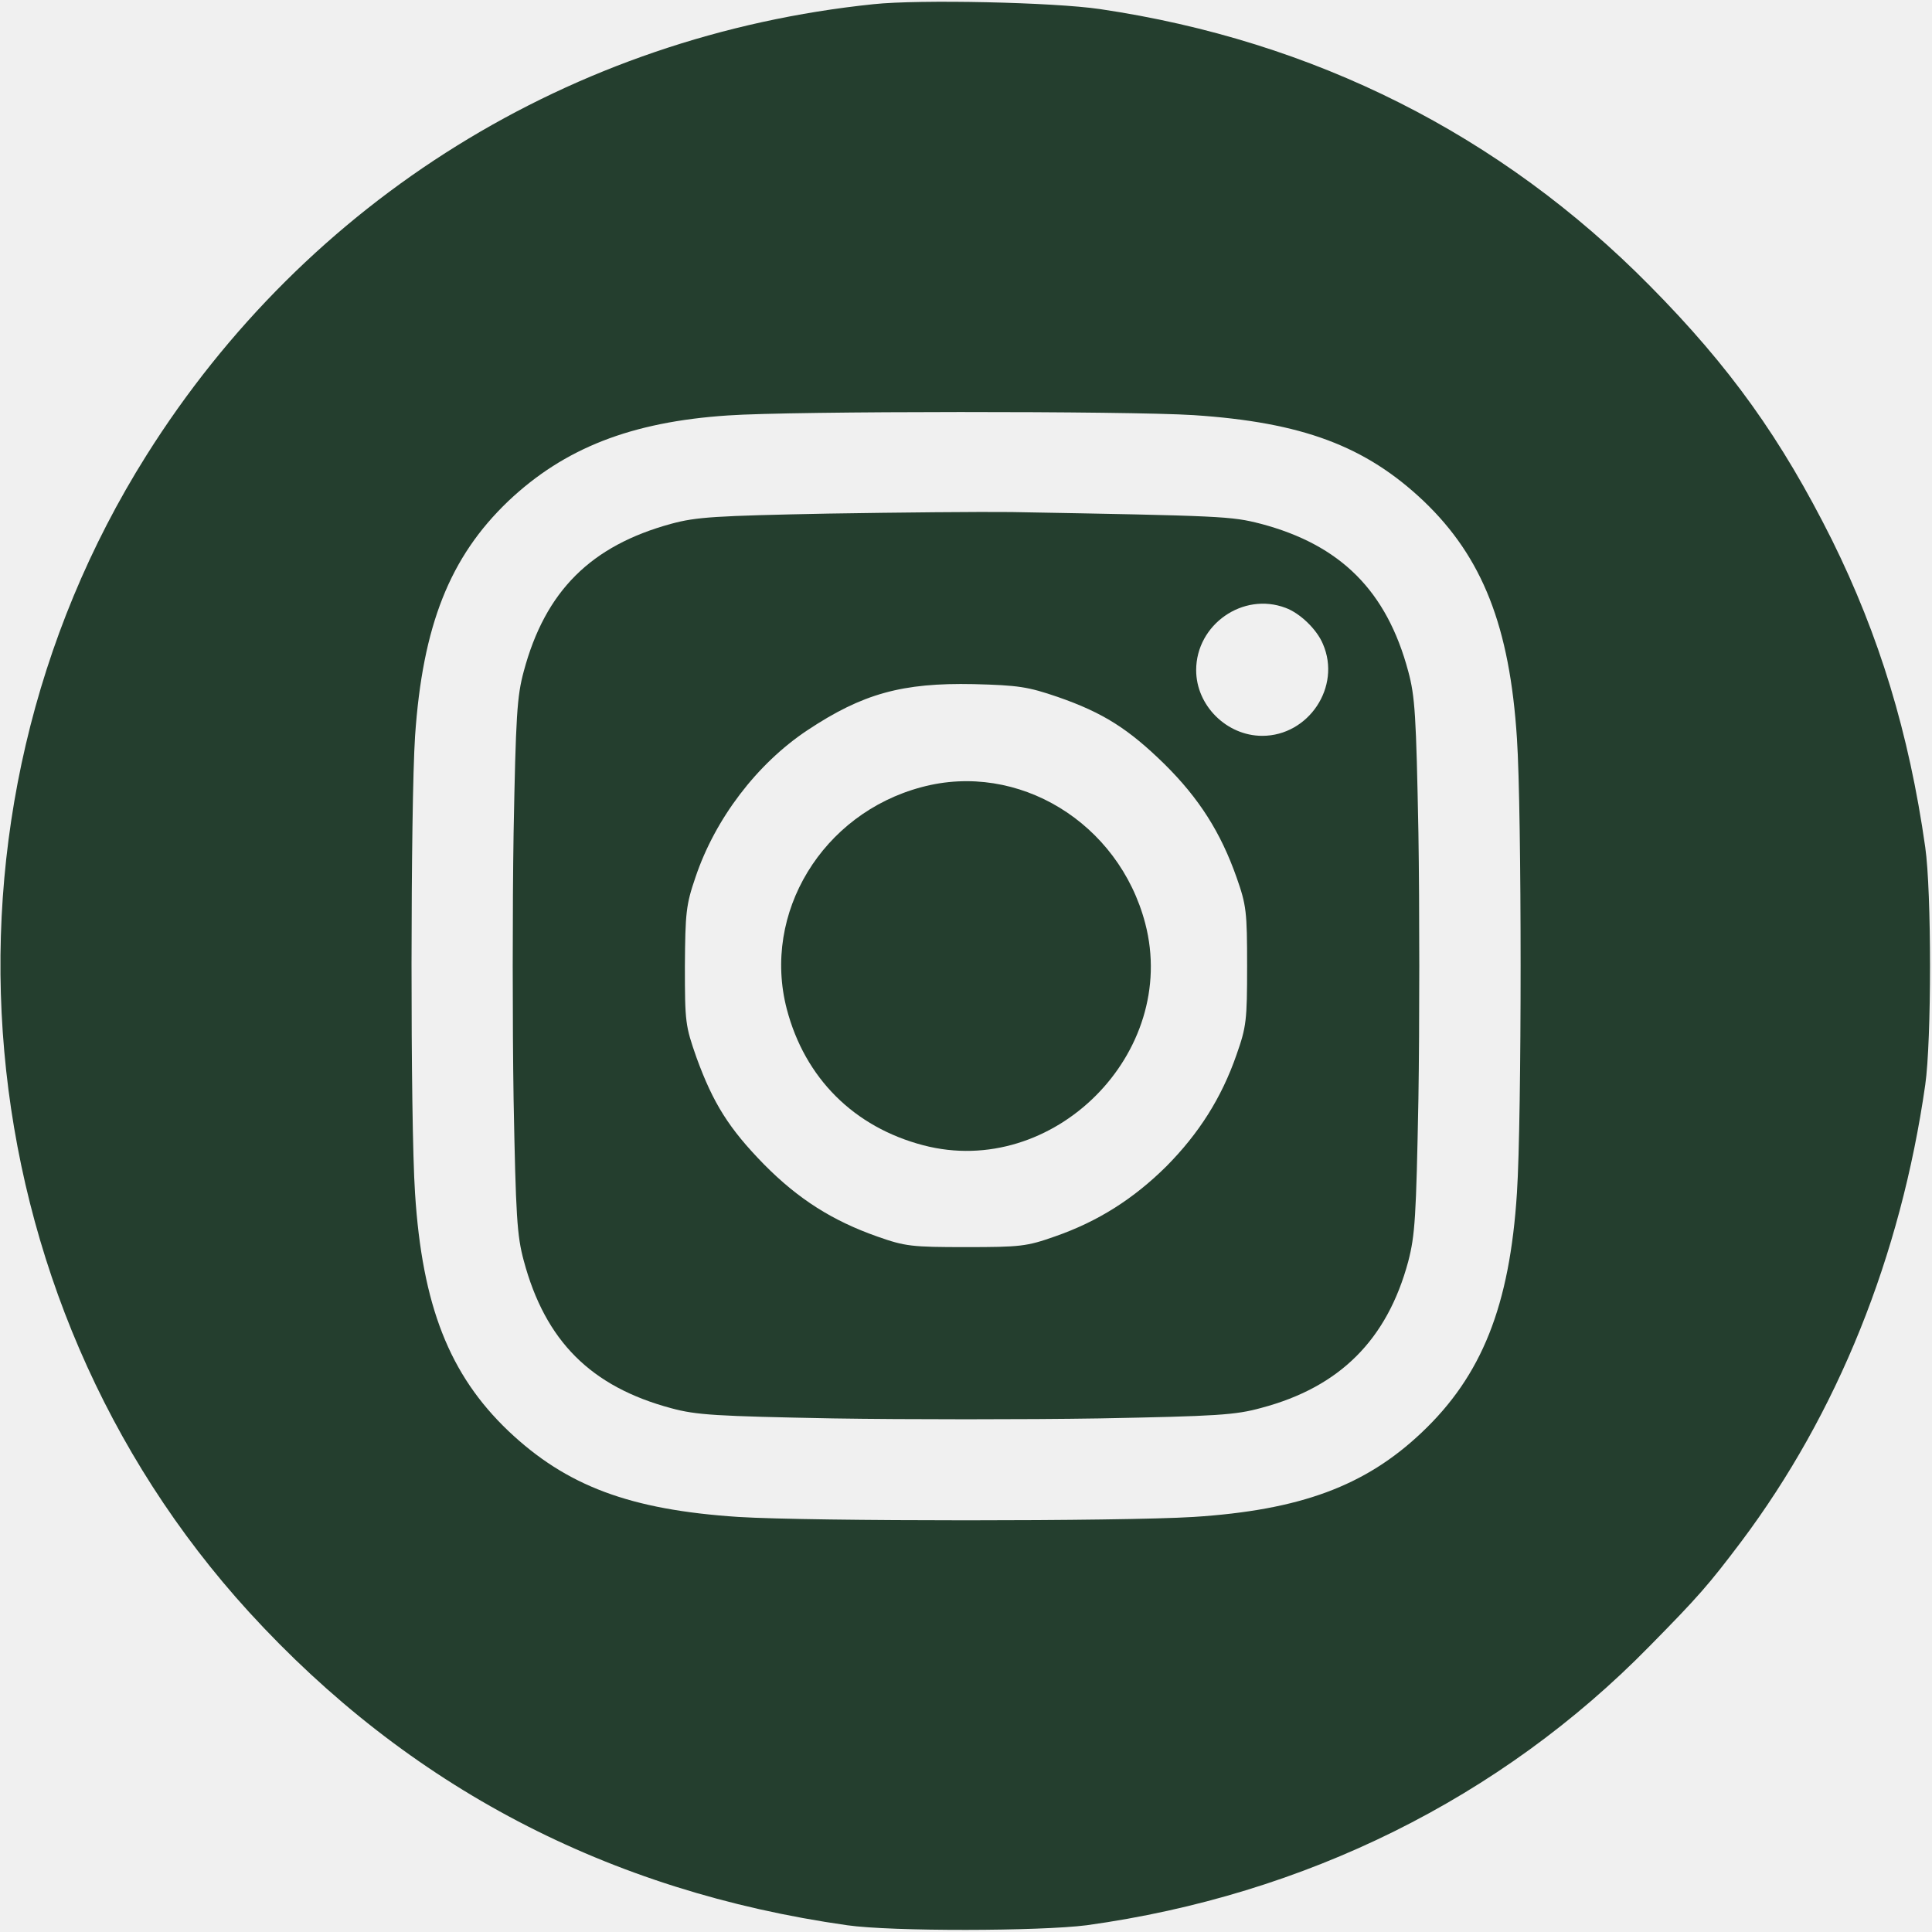
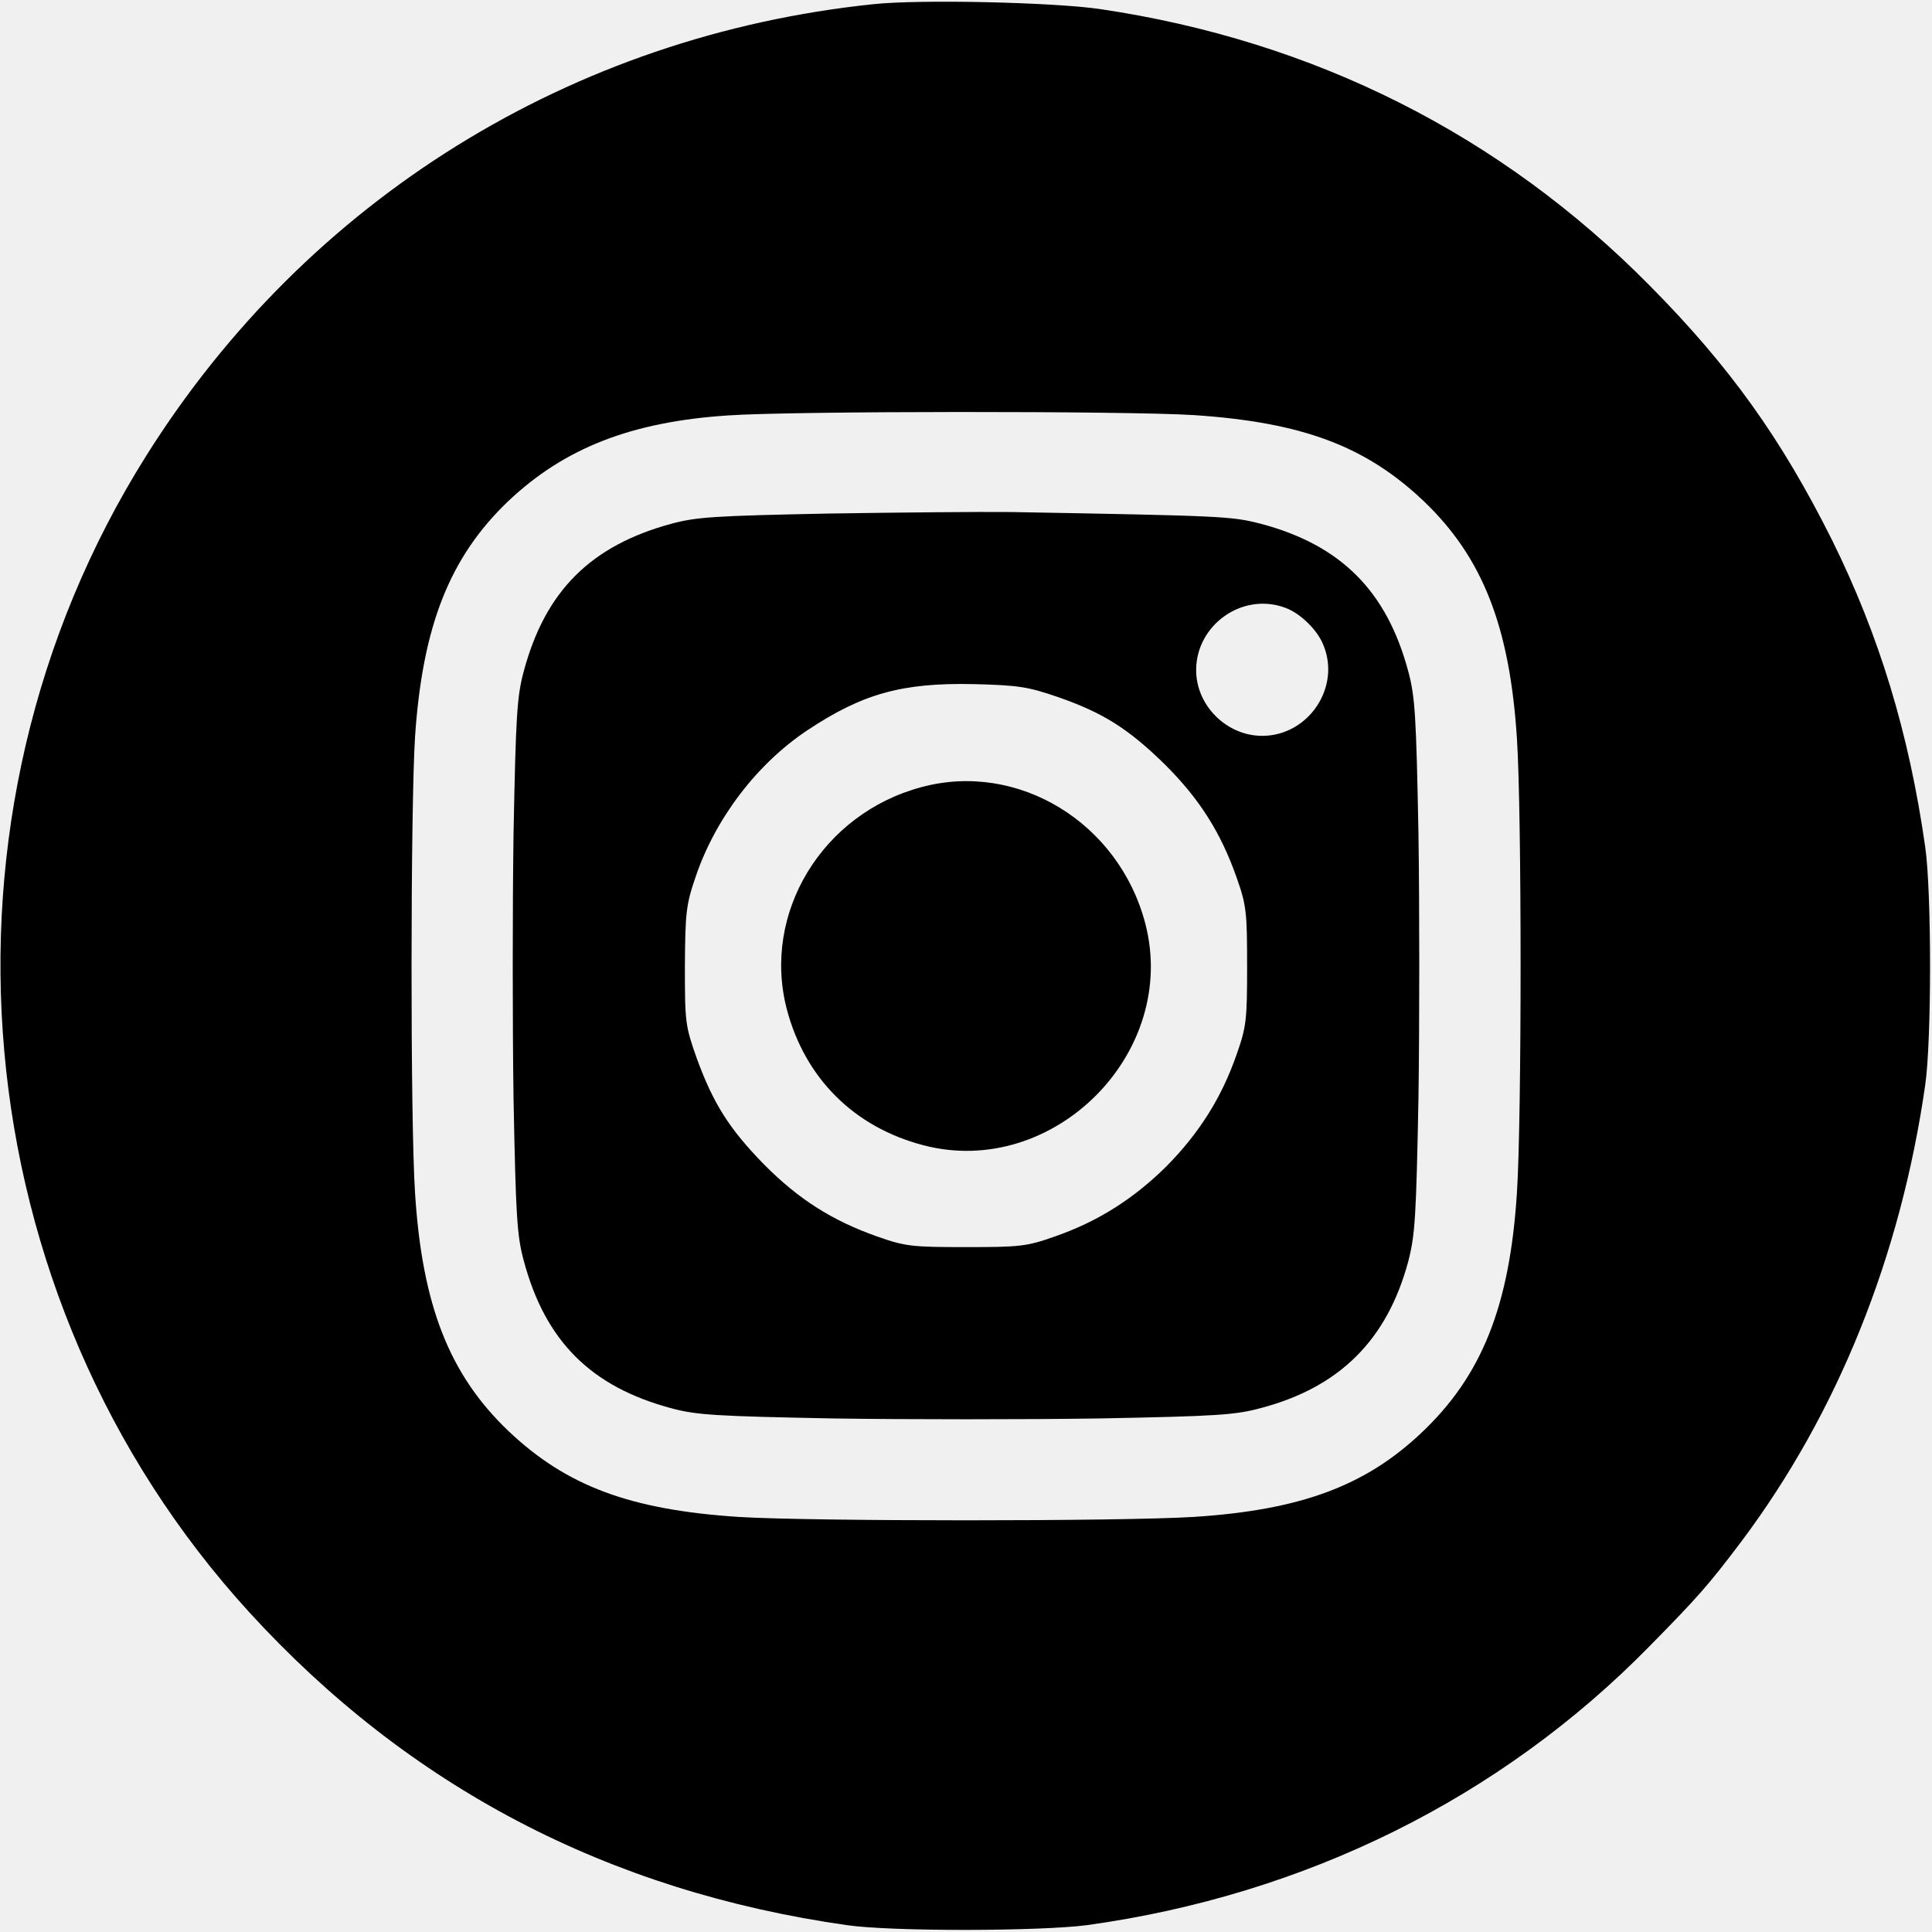
- <svg xmlns="http://www.w3.org/2000/svg" width="30" height="30" viewBox="0 0 30 30" fill="none">
-   <g clip-path="url(#clip0_755_422)">
-     <path d="M13.564 0.065C8.877 0.551 4.77 3.1 2.273 7.072C-1.266 12.697 -0.604 20.133 3.867 25.032C6.346 27.744 9.439 29.367 13.154 29.895C13.846 29.994 16.148 29.988 16.875 29.895C20.268 29.426 23.303 27.92 25.611 25.565C26.373 24.791 26.531 24.61 27.035 23.942C28.535 21.944 29.514 19.506 29.895 16.846C29.994 16.154 29.994 13.846 29.895 13.155C29.643 11.379 29.18 9.867 28.447 8.385C27.662 6.815 26.865 5.696 25.617 4.436C23.303 2.092 20.408 0.633 17.08 0.141C16.359 0.035 14.279 -0.011 13.564 0.065ZM18.533 6.446C20.221 6.557 21.205 6.926 22.107 7.781C23.021 8.655 23.443 9.727 23.555 11.467C23.631 12.61 23.631 17.362 23.555 18.522C23.443 20.279 23.01 21.363 22.072 22.248C21.199 23.074 20.191 23.449 18.533 23.555C17.408 23.625 12.592 23.625 11.467 23.555C9.779 23.444 8.795 23.074 7.893 22.219C6.978 21.346 6.557 20.274 6.445 18.533C6.369 17.397 6.375 12.51 6.445 11.432C6.562 9.715 6.984 8.649 7.893 7.781C8.76 6.961 9.797 6.551 11.303 6.451C12.293 6.381 17.52 6.381 18.533 6.446Z" fill="#243E2E" />
-     <path d="M12.861 7.975C11.104 8.01 10.816 8.027 10.424 8.133C9.176 8.473 8.467 9.176 8.133 10.424C8.027 10.816 8.01 11.109 7.975 12.938C7.957 14.068 7.957 15.932 7.975 17.068C8.01 18.891 8.027 19.184 8.133 19.576C8.467 20.824 9.176 21.533 10.424 21.867C10.816 21.973 11.109 21.99 12.938 22.025C14.068 22.043 15.932 22.043 17.068 22.025C18.902 21.99 19.184 21.973 19.588 21.861C20.801 21.539 21.539 20.807 21.867 19.588C21.973 19.178 21.99 18.908 22.025 17.062C22.043 15.932 22.043 14.068 22.025 12.932C21.99 11.104 21.973 10.816 21.867 10.424C21.533 9.176 20.818 8.461 19.576 8.133C19.119 8.016 19.002 8.01 15.703 7.951C15.234 7.945 13.957 7.957 12.861 7.975ZM19.963 9.439C20.186 9.521 20.449 9.773 20.543 10.002C20.83 10.664 20.32 11.426 19.6 11.426C19.049 11.426 18.574 10.957 18.574 10.406C18.574 9.697 19.301 9.188 19.963 9.439ZM16.424 10.822C17.133 11.068 17.525 11.32 18.082 11.865C18.621 12.398 18.955 12.926 19.201 13.623C19.354 14.057 19.365 14.156 19.365 15C19.365 15.844 19.354 15.943 19.201 16.377C18.967 17.051 18.615 17.602 18.111 18.111C17.602 18.615 17.051 18.967 16.377 19.201C15.943 19.354 15.844 19.365 15 19.365C14.156 19.365 14.057 19.354 13.623 19.201C12.926 18.955 12.398 18.621 11.865 18.082C11.32 17.525 11.074 17.133 10.816 16.424C10.641 15.926 10.635 15.873 10.635 15C10.641 14.174 10.652 14.051 10.799 13.623C11.104 12.715 11.754 11.859 12.539 11.338C13.395 10.77 14.01 10.6 15.117 10.623C15.82 10.641 15.961 10.664 16.424 10.822Z" fill="#243E2E" />
-     <path d="M14.309 12.223C12.768 12.633 11.83 14.18 12.217 15.668C12.498 16.741 13.26 17.502 14.338 17.784C16.353 18.311 18.311 16.354 17.783 14.338C17.373 12.774 15.809 11.819 14.309 12.223Z" fill="#243E2E" />
+ <svg xmlns="http://www.w3.org/2000/svg" width="32" height="32" viewBox="0 0 32 32" fill="none">
+   <g clip-path="url(#clip0_492_424)">
+     <path d="M14.469 0.069C9.469 0.587 5.088 3.306 2.425 7.544C-1.35 13.544 -0.644 21.475 4.125 26.7C6.769 29.594 10.069 31.325 14.031 31.887C14.769 31.994 17.225 31.988 18 31.887C21.619 31.387 24.856 29.781 27.319 27.269C28.131 26.444 28.3 26.25 28.838 25.538C30.438 23.406 31.481 20.806 31.888 17.969C31.994 17.231 31.994 14.769 31.888 14.031C31.619 12.137 31.125 10.525 30.344 8.944C29.506 7.269 28.656 6.075 27.325 4.731C24.856 2.231 21.769 0.675 18.219 0.15C17.45 0.037 15.231 -0.013 14.469 0.069ZM19.769 6.875C21.569 6.994 22.619 7.387 23.581 8.3C24.556 9.231 25.006 10.375 25.125 12.231C25.206 13.45 25.206 18.519 25.125 19.756C25.006 21.631 24.544 22.788 23.544 23.731C22.613 24.613 21.538 25.012 19.769 25.125C18.569 25.2 13.431 25.2 12.231 25.125C10.431 25.006 9.381 24.613 8.419 23.7C7.444 22.769 6.994 21.625 6.875 19.769C6.794 18.556 6.8 13.344 6.875 12.194C7 10.363 7.45 9.225 8.419 8.3C9.344 7.425 10.45 6.987 12.056 6.881C13.113 6.806 18.688 6.806 19.769 6.875Z" fill="black" />
+     <path d="M13.719 8.506C11.844 8.544 11.537 8.562 11.119 8.675C9.787 9.037 9.031 9.787 8.675 11.119C8.562 11.537 8.544 11.85 8.506 13.8C8.488 15.006 8.488 16.994 8.506 18.206C8.544 20.15 8.562 20.462 8.675 20.881C9.031 22.212 9.787 22.969 11.119 23.325C11.537 23.438 11.85 23.456 13.8 23.494C15.006 23.512 16.994 23.512 18.206 23.494C20.163 23.456 20.462 23.438 20.894 23.319C22.188 22.975 22.975 22.194 23.325 20.894C23.438 20.456 23.456 20.169 23.494 18.2C23.512 16.994 23.512 15.006 23.494 13.794C23.456 11.844 23.438 11.537 23.325 11.119C22.969 9.787 22.206 9.025 20.881 8.675C20.394 8.55 20.269 8.544 16.75 8.481C16.25 8.475 14.887 8.488 13.719 8.506ZM21.294 10.069C21.531 10.156 21.812 10.425 21.913 10.669C22.219 11.375 21.675 12.188 20.906 12.188C20.319 12.188 19.812 11.688 19.812 11.1C19.812 10.344 20.587 9.8 21.294 10.069ZM17.519 11.544C18.275 11.806 18.694 12.075 19.288 12.656C19.863 13.225 20.219 13.787 20.481 14.531C20.644 14.994 20.656 15.1 20.656 16C20.656 16.9 20.644 17.006 20.481 17.469C20.231 18.188 19.856 18.775 19.319 19.319C18.775 19.856 18.188 20.231 17.469 20.481C17.006 20.644 16.9 20.656 16 20.656C15.1 20.656 14.994 20.644 14.531 20.481C13.787 20.219 13.225 19.863 12.656 19.288C12.075 18.694 11.812 18.275 11.537 17.519C11.35 16.988 11.344 16.931 11.344 16C11.35 15.119 11.363 14.988 11.519 14.531C11.844 13.562 12.537 12.65 13.375 12.094C14.287 11.488 14.944 11.306 16.125 11.331C16.875 11.35 17.025 11.375 17.519 11.544Z" fill="black" />
+     <path d="M15.263 13.037C13.619 13.475 12.619 15.125 13.031 16.712C13.331 17.856 14.144 18.669 15.294 18.969C17.444 19.531 19.531 17.444 18.969 15.294C18.531 13.625 16.863 12.606 15.263 13.037Z" fill="black" />
  </g>
  <defs>
-     <clipPath id="clip0_755_422">
-       <rect width="30" height="30" fill="white" />
+     <clipPath id="clip0_492_424">
+       <rect width="32" height="32" fill="white" />
    </clipPath>
  </defs>
</svg>
